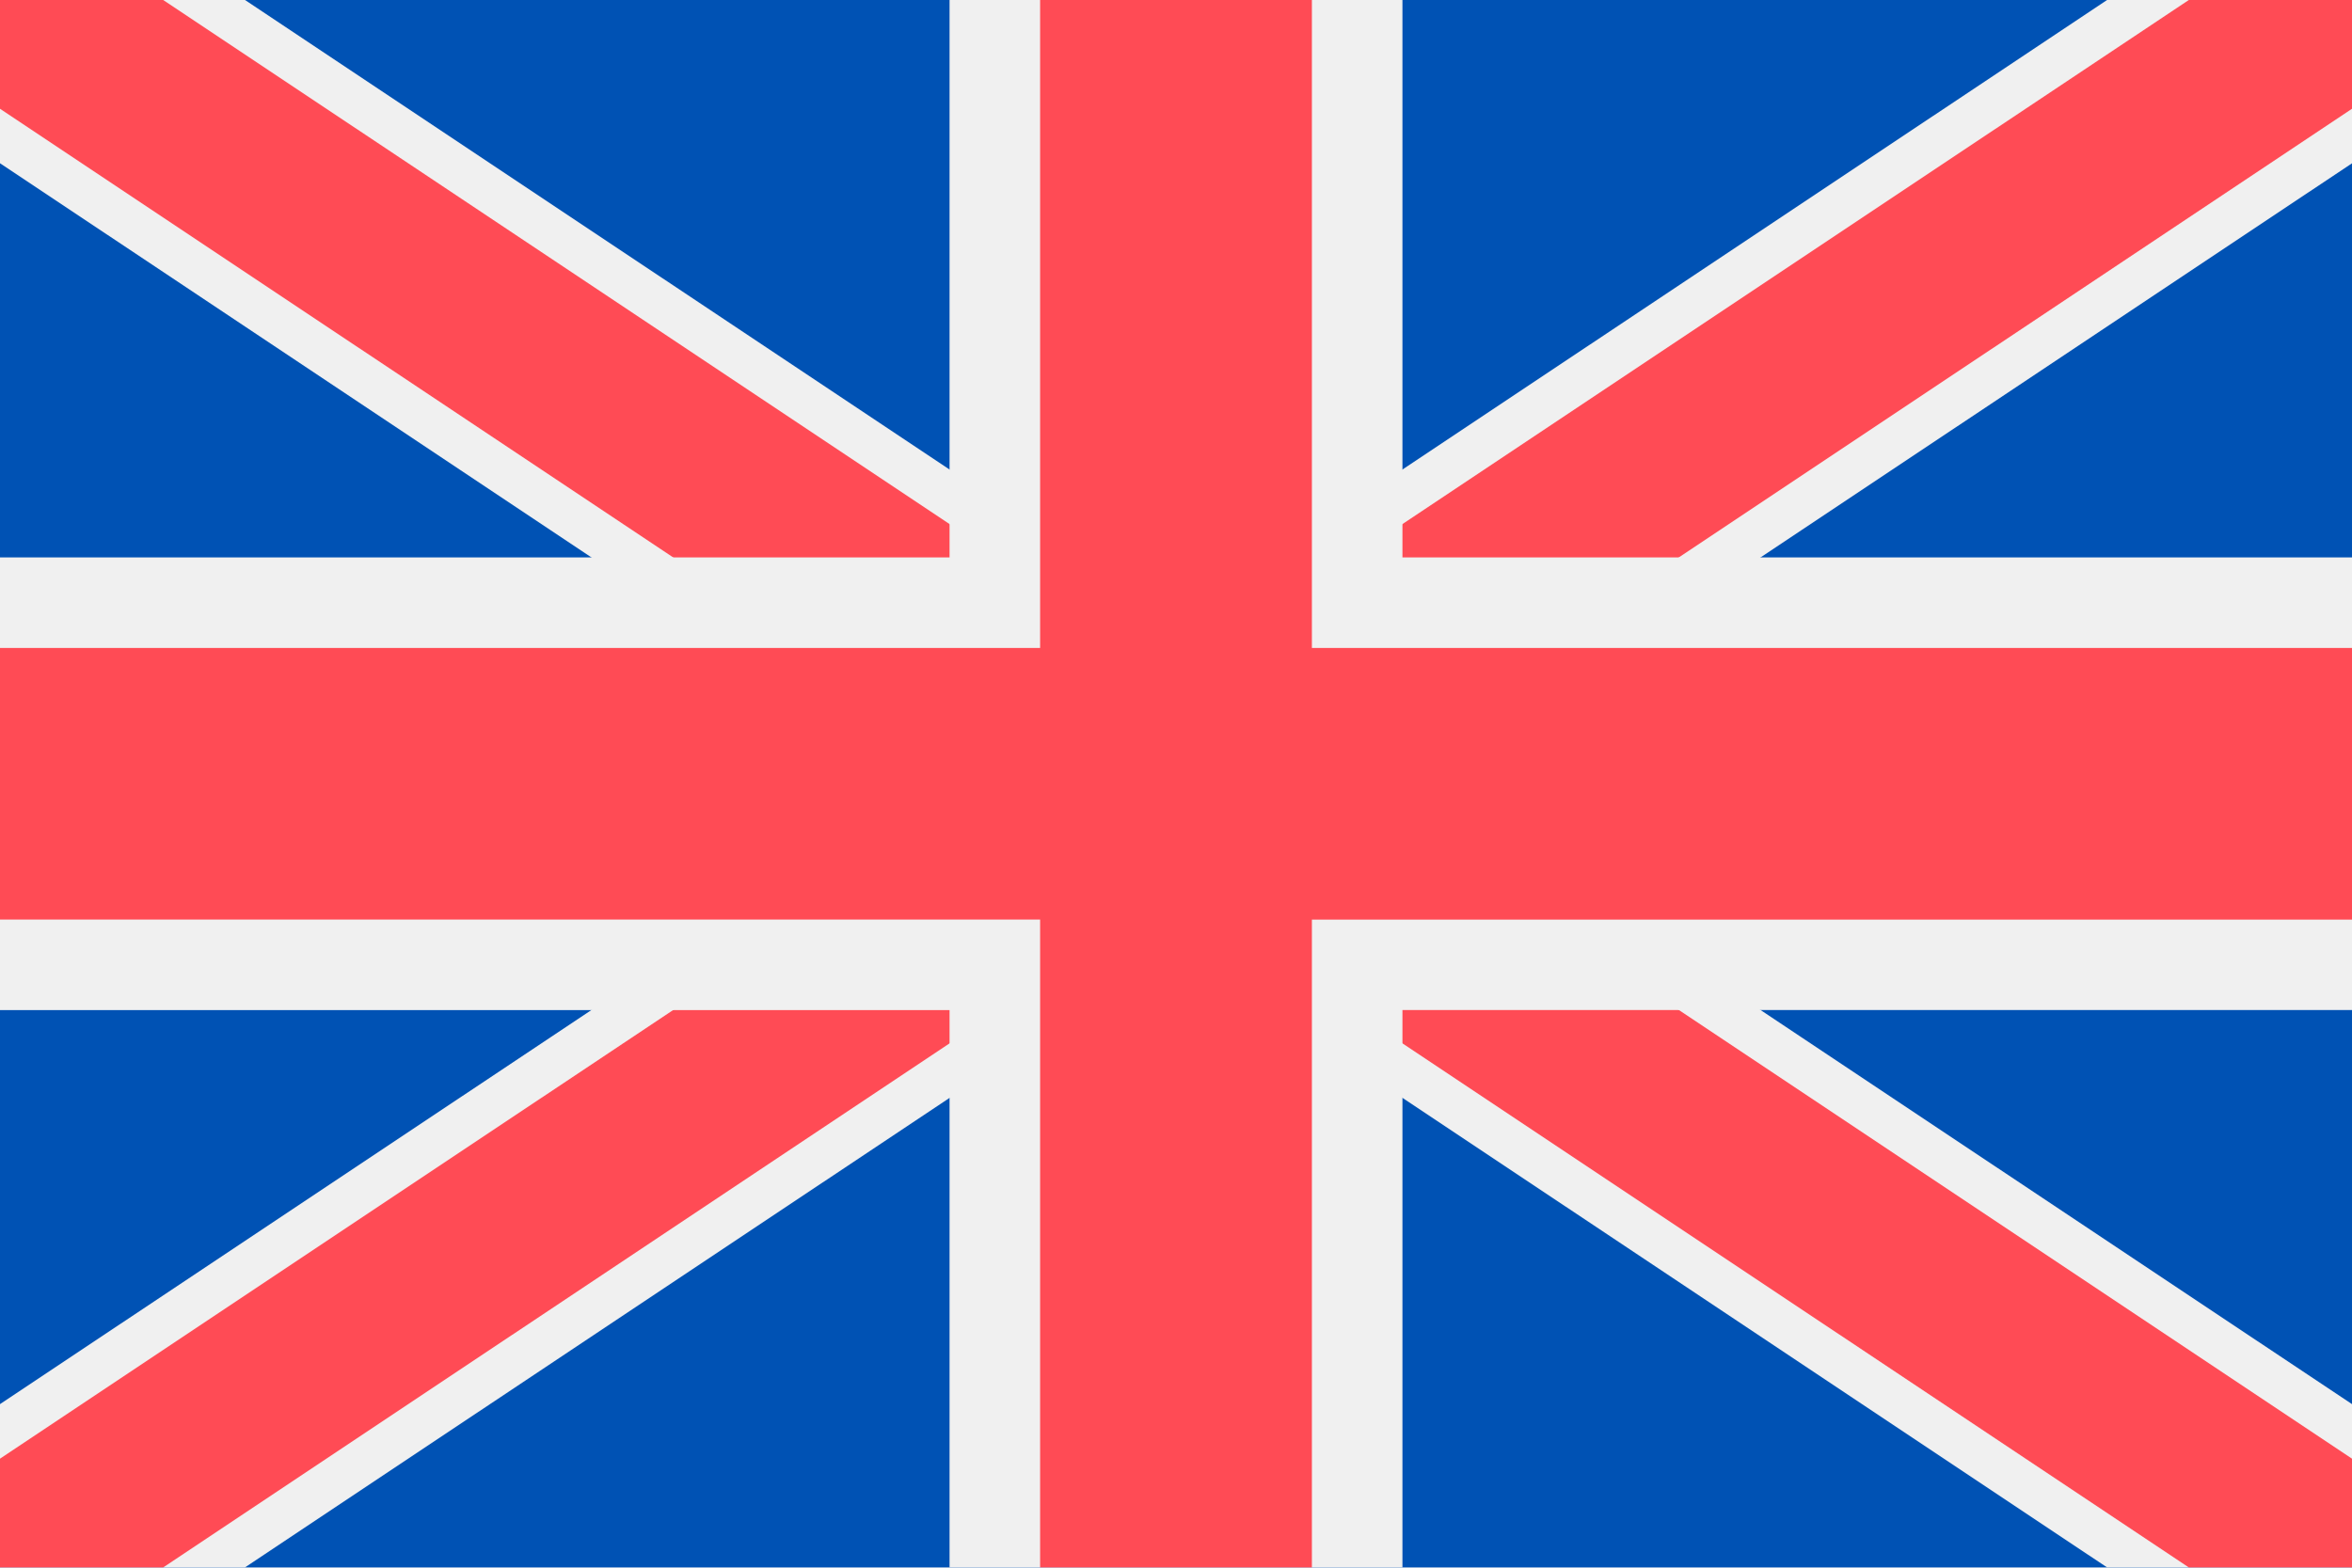
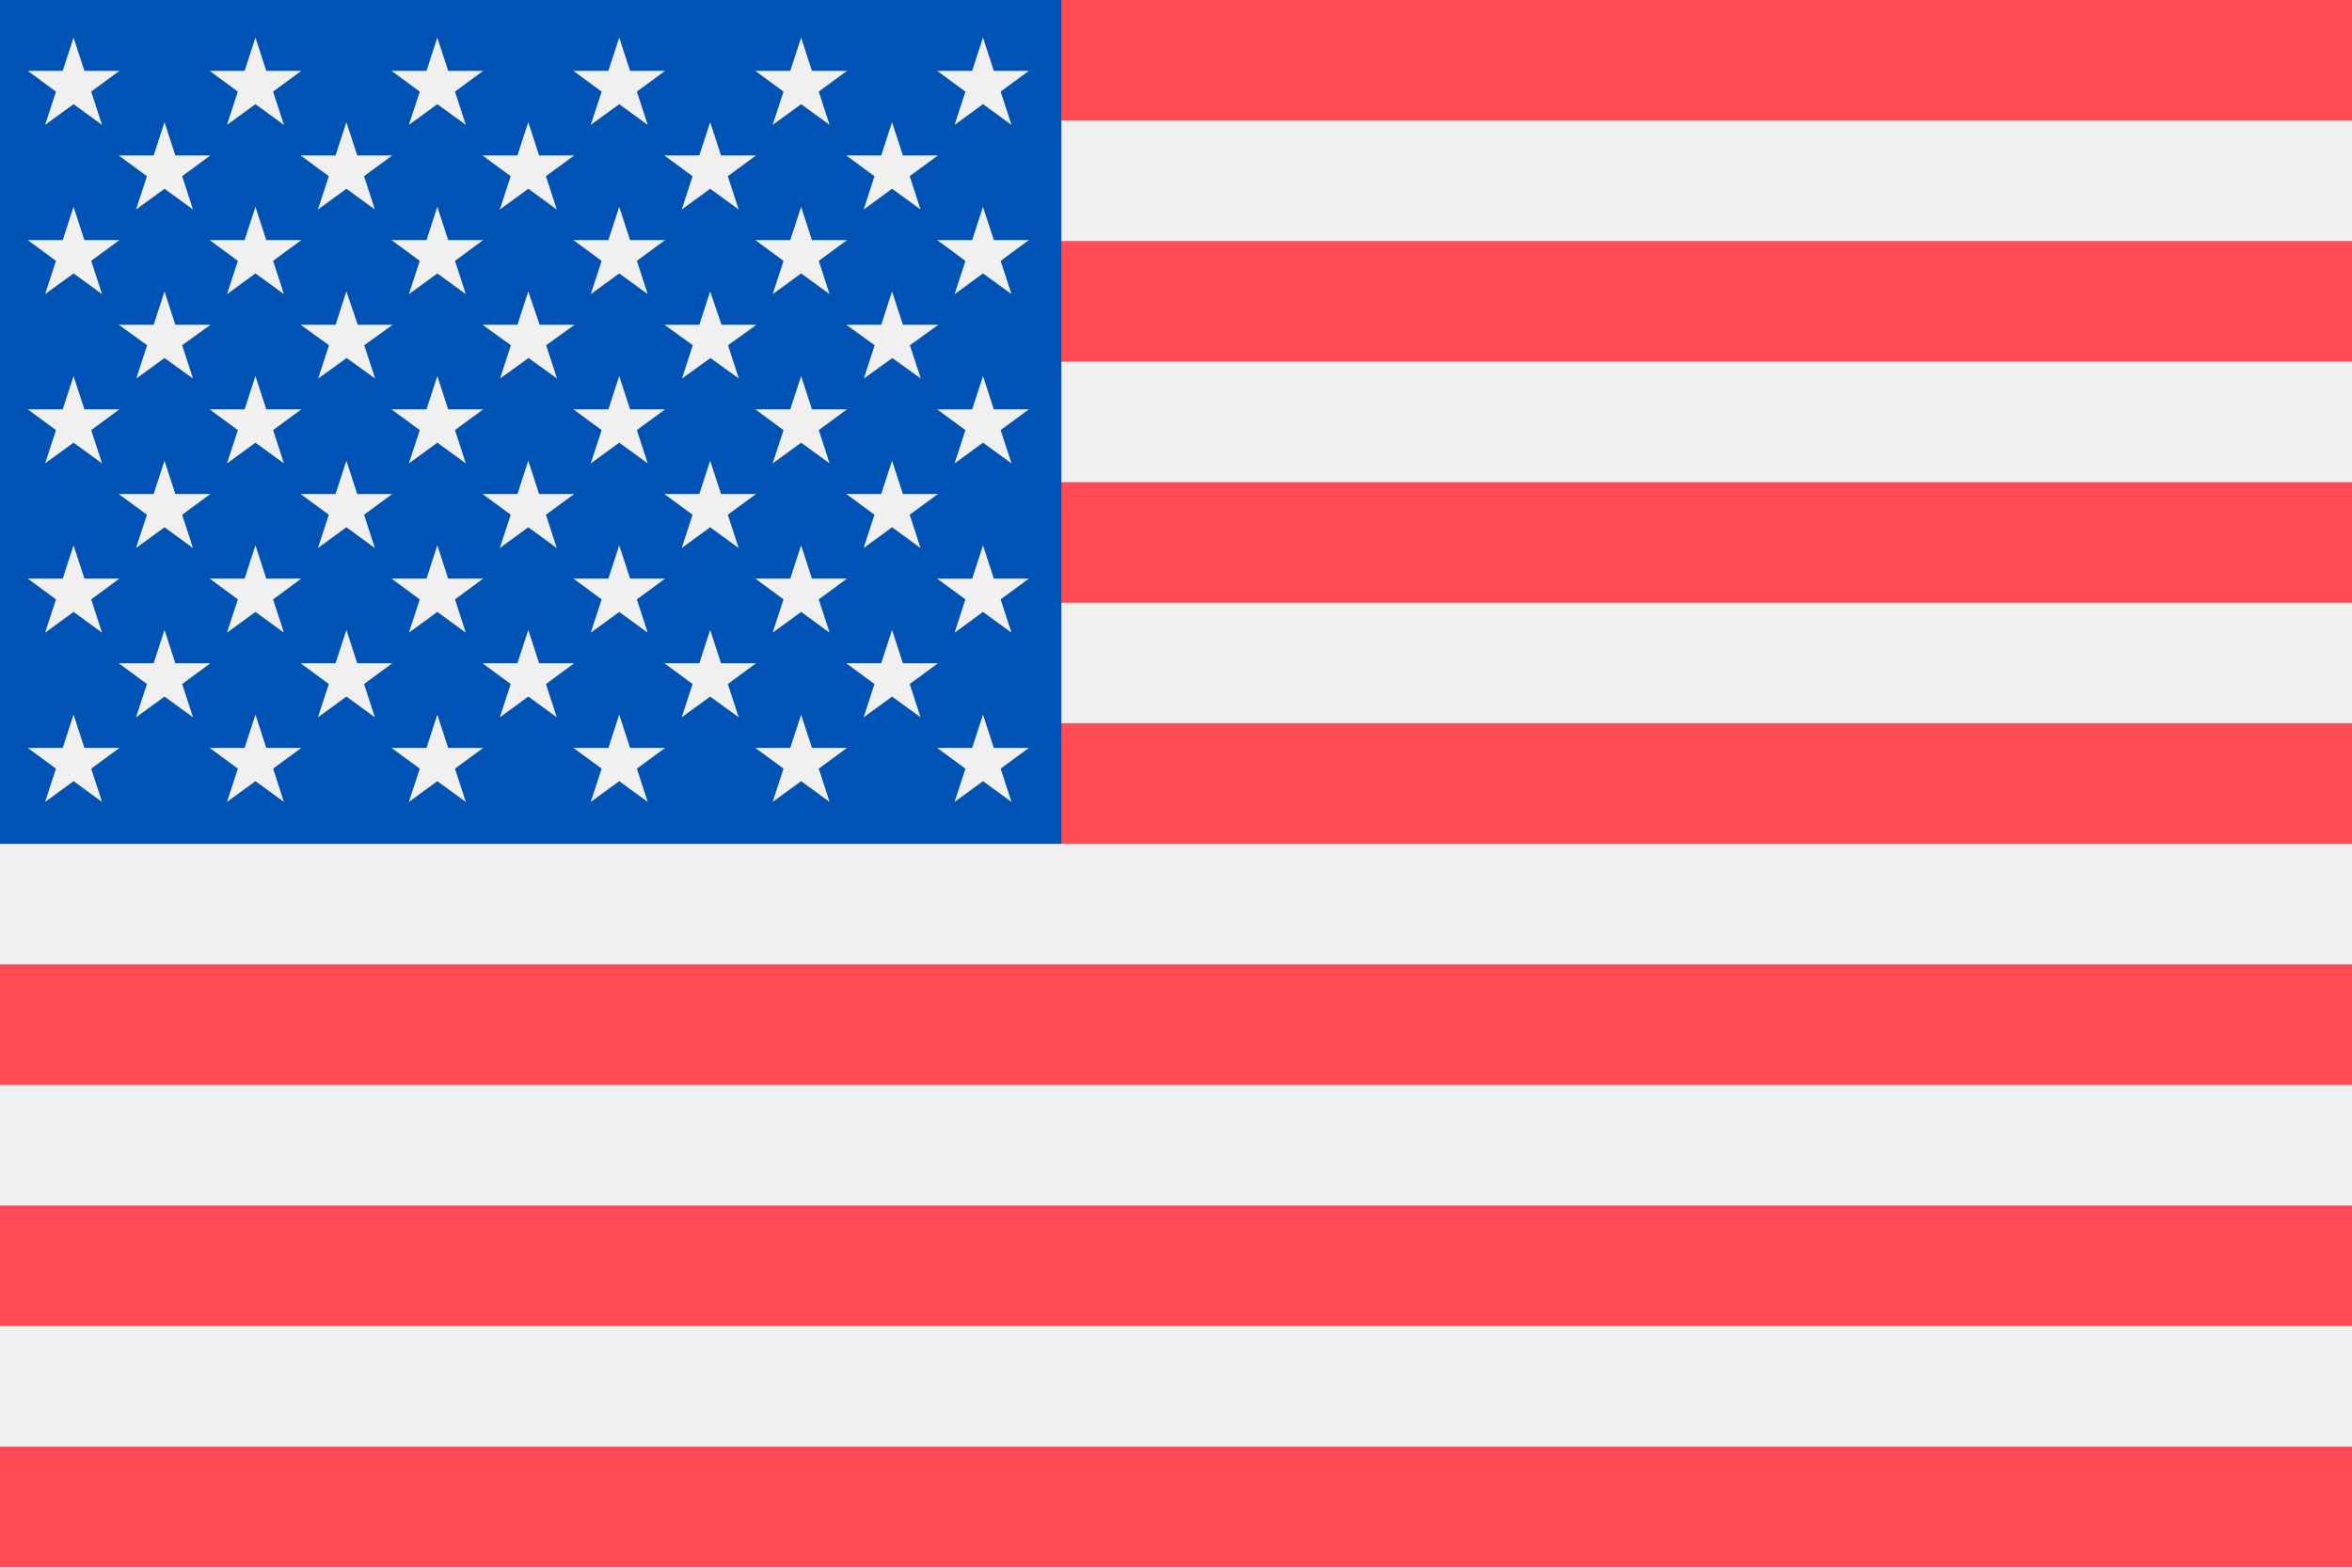
<svg xmlns="http://www.w3.org/2000/svg" width="18" height="12" fill="none" viewBox="0 0 36 24">
  <g clip-path="url(#a)">
-     <path fill="#0052B4" d="M36 0H0v23.996h36V0Z" />
-     <path fill="#F0F0F0" fill-rule="evenodd" d="M36 0v2.5l-9.052 6.033-2.08 1.386-3.119 2.079 3.12 2.08L36 21.496v2.499h-3.75l-10.784-7.188-1.386-.925L18 14.497l-2.08 1.386-1.386.925-10.785 7.188H0v-2.5l9.052-6.033 2.08-1.386 3.119-2.079-3.12-2.08-2.079-1.385L0 2.499V0h3.75l10.784 7.188 1.386.925L18 9.499l2.08-1.386 1.386-.925L32.251 0H36Z" clip-rule="evenodd" />
-     <path fill="#FF4B55" fill-rule="evenodd" d="m23.618 9.919-3.12 2.079 3.12 2.08 2.08 1.385L36 22.331v1.665h-2.498l-12.036-8.023-1.386-.924L18 13.663l-2.08 1.386-1.386.924-12.036 8.023H0v-1.665l10.303-6.868 2.08-1.386 3.119-2.079-3.12-2.08-2.079-1.385L0 1.665V0h2.498l12.036 8.023 1.386.924L18 10.333l2.08-1.386 1.386-.924L33.502 0H36v1.665L25.697 8.533l-2.08 1.386Z" clip-rule="evenodd" />
-     <path fill="#F0F0F0" fill-rule="evenodd" d="M21.466 15.464v8.532h-6.932v-8.532H0V8.533h14.534V0h6.932v8.533H36v6.93H21.466Z" clip-rule="evenodd" />
-     <path fill="#FF4B55" fill-rule="evenodd" d="M20.08 14.077v9.919h-4.16v-9.919H0V9.92h15.92V0h4.16V9.92H36v4.158H20.08Z" clip-rule="evenodd" />
+     <path fill="#F0F0F0" d="M36 0H0v23.992h36V-.001Z" />
+     <path fill="#FF4B55" d="M36 22.146H0v1.846h36v-1.846ZM36 18.455H0v1.846h36v-1.846ZM36 14.764H0v1.846h36v-1.846ZM36 11.073H0v1.846h36v-1.846ZM36 7.382H0v1.846h36V7.382ZM36 3.69H0v1.847h36V3.69ZM36 0H0v1.846h36V-.001Z" />
+     <path fill="#0052B4" d="M16.246 0H0v12.918h16.246V0Z" />
+     <path fill="#F0F0F0" d="m14.777 1.403-.166.509.435-.317.436.317-.166-.51.432-.317h-.536l-.166-.51-.166.51h-.535l.432.318ZM11.993 1.403l-.167.509.436-.317.436.317-.166-.51.432-.317h-.536l-.166-.51-.166.51h-.535l.432.318ZM13.488 2.38h-.535l.432.318-.166.51.435-.318.436.317-.166-.51.432-.317h-.536l-.166-.51-.166.51ZM15.046 3.166l-.166.51h-.535l.432.318-.166.51.435-.318.436.317-.166-.51.432-.317h-.536l-.166-.51ZM9.209 1.403l-.167.509.436-.317.436.317-.166-.51.432-.317h-.536l-.166-.51-.166.51h-.535l.432.318ZM10.704 2.38h-.535l.432.318-.167.51.436-.318.436.317-.166-.51.432-.317h-.536l-.166-.51-.166.51ZM12.428 3.676l-.166-.51-.166.51h-.535l.432.318-.167.51.436-.318.436.317-.166-.51.432-.317h-.536ZM13.82 4.972l-.166-.51-.166.51h-.535l.435.313-.166.51.436-.314.436.314-.167-.51.436-.313h-.543ZM15.046 5.758l-.166.51h-.535l.432.317-.166.51.435-.318.436.317-.166-.51.432-.317h-.536l-.166-.51ZM6.425 1.403l-.167.509.436-.317.436.317-.166-.51.432-.317H6.86l-.166-.51-.166.51h-.535l.432.318ZM7.92 2.38h-.535l.432.318-.167.51.436-.318.436.317-.166-.51.432-.317h-.536l-.166-.51-.166.51ZM9.478 3.166l-.166.51h-.535l.432.318-.167.51.436-.318.436.317-.166-.51.432-.317h-.536l-.166-.51ZM10.87 4.462l-.166.51h-.535l.435.313-.166.51.436-.314.435.314-.166-.51.436-.313h-.535l-.174-.51ZM12.428 6.267l-.166-.51-.166.51h-.535l.432.318-.167.51.436-.318.436.317-.166-.51.432-.317h-.536ZM13.82 7.563l-.166-.51-.166.51h-.535l.432.317-.166.51.435-.318.436.318-.166-.51.432-.317h-.536ZM15.046 8.349l-.166.51h-.535l.432.317-.166.51.435-.318.436.318-.166-.51.432-.318h-.536l-.166-.51ZM3.64 1.403l-.166.509.436-.317.436.317-.166-.51.432-.317h-.536L3.91.575l-.166.51h-.535l.432.318ZM5.136 2.38h-.535l.432.318-.167.51.436-.318.436.317-.166-.51.432-.317h-.536l-.166-.51-.166.51ZM6.694 3.166l-.166.51h-.535l.432.318-.167.51.436-.318.436.317-.166-.51.432-.317H6.86l-.166-.51ZM8.086 4.462l-.166.51h-.535l.435.313-.166.51.436-.314.436.314-.167-.51.436-.313H8.26l-.174-.51ZM9.644 6.267l-.166-.51-.166.51h-.535l.432.318-.167.51.436-.318.436.317-.166-.51.432-.317h-.536ZM11.036 7.563l-.166-.51-.166.51h-.535l.432.317-.167.51.436-.318.436.318-.166-.51.432-.317h-.536ZM12.428 8.858l-.166-.51-.166.51h-.535l.432.318-.167.51.436-.318.436.318-.166-.51.432-.318h-.536ZM13.924 10.472l.432-.318h-.536l-.166-.51-.166.51h-.535l.432.318-.166.51.435-.318.436.317-.166-.51ZM15.212 11.45l-.166-.51-.166.51h-.535l.432.317-.166.51.435-.318.436.318-.166-.51.432-.317h-.536ZM.857 1.403l-.167.509.436-.317.436.317-.166-.51.432-.317h-.536l-.166-.51-.166.51H.425l.432.318ZM2.352 2.38h-.535l.432.318-.167.51.436-.318.436.317-.166-.51.432-.317h-.536l-.166-.51-.166.51ZM3.91 3.166l-.166.51h-.535l.432.318-.167.51.436-.318.436.317-.166-.51.432-.317h-.536l-.166-.51ZM5.302 4.462l-.166.51h-.535l.435.313-.166.51.436-.314.436.314-.167-.51.436-.313h-.535l-.174-.51ZM6.86 6.267l-.166-.51-.166.51h-.535l.432.318-.167.51.436-.318.436.317-.166-.51.432-.317H6.86ZM8.252 7.563l-.166-.51-.166.51h-.535l.432.317-.167.51.436-.318.436.318-.166-.51.432-.317h-.536ZM9.644 8.858l-.166-.51-.166.51h-.535l.432.318-.167.51.436-.318.436.318-.166-.51.432-.318h-.536ZM11.14 10.472l.432-.318h-.536l-.166-.51-.166.51h-.535l.432.318-.167.51.436-.318.436.317-.166-.51ZM12.428 11.45l-.166-.51-.166.51h-.535l.432.317-.167.51.436-.318.436.318-.166-.51.432-.317h-.536ZM.69 4.503l.436-.317.436.317-.166-.51.432-.317h-.536l-.166-.51-.166.51H.425l.432.318-.167.51ZM2.518 5.481l.436.314-.166-.51.435-.313h-.539l-.166-.51-.166.51h-.535l.435.313-.166.51.432-.314ZM4.076 6.267l-.166-.51-.166.51h-.535l.432.318-.167.51.436-.318.436.317-.166-.51.432-.317h-.536ZM5.468 7.563l-.166-.51-.166.51h-.535l.432.317-.167.51.436-.318.436.318-.166-.51.432-.317h-.536ZM6.86 8.858l-.166-.51-.166.51h-.535l.432.318-.167.51.436-.318.436.318-.166-.51.432-.318H6.86ZM8.356 10.472l.432-.318h-.536l-.166-.51-.166.51h-.535l.432.318-.167.51.436-.318.436.317-.166-.51ZM9.644 11.45l-.166-.51-.166.51h-.535l.432.317-.167.51.436-.318.436.318-.166-.51.432-.317h-.536ZM.69 7.094l.436-.317.436.317-.166-.51.432-.317h-.536l-.166-.51-.166.51H.425l.432.318-.167.51ZM2.684 7.563l-.166-.51-.166.51h-.535l.432.317-.167.51.436-.318.436.318-.166-.51.432-.317h-.536ZM4.076 8.858l-.166-.51-.166.51h-.535l.432.318-.167.51.436-.318.436.318-.166-.51.432-.318h-.536ZM5.572 10.472l.432-.318h-.536l-.166-.51-.166.51h-.535l.432.318-.167.51.436-.318.436.317-.166-.51ZM6.86 11.45l-.166-.51-.166.51h-.535l.432.317-.167.51.436-.318.436.318-.166-.51.432-.317H6.86ZM.69 9.686l.436-.318.436.318-.166-.51.432-.318h-.536l-.166-.51-.166.51H.425l.432.318-.167.51ZM2.788 10.472l.432-.318h-.536l-.166-.51-.166.51h-.535l.432.318-.167.51.436-.318.436.317-.166-.51ZM4.076 11.45l-.166-.51-.166.51h-.535l.432.317-.167.51.436-.318.436.318-.166-.51.432-.317h-.536ZM1.292 11.45l-.166-.51-.166.51H.425l.432.317-.167.51.436-.318.436.318-.166-.51.432-.317h-.536Z" />
  </g>
  <defs>
    <clipPath id="a">
-       <path fill="#fff" d="M0 0h36v23.996H0z" />
+       <path fill="#fff" d="M0 0h36v23.995H0z" />
    </clipPath>
  </defs>
</svg>
